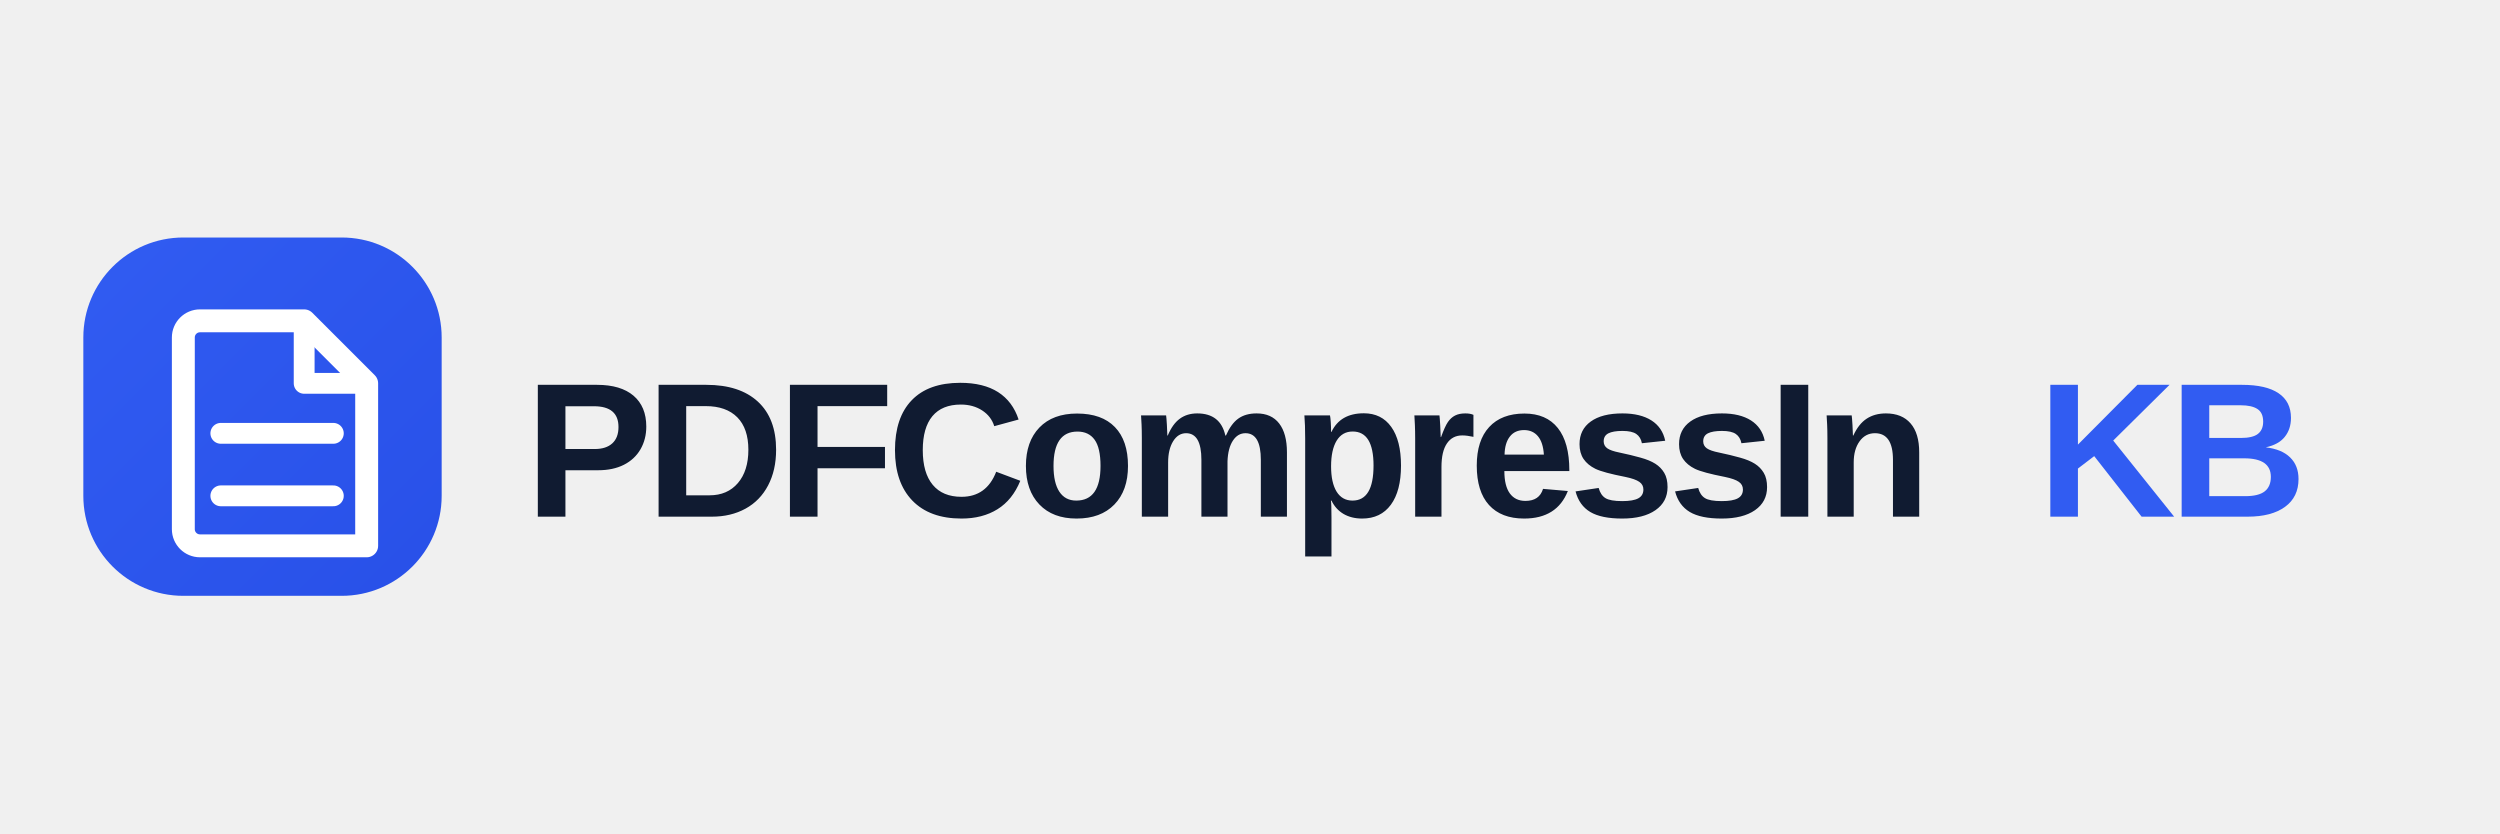
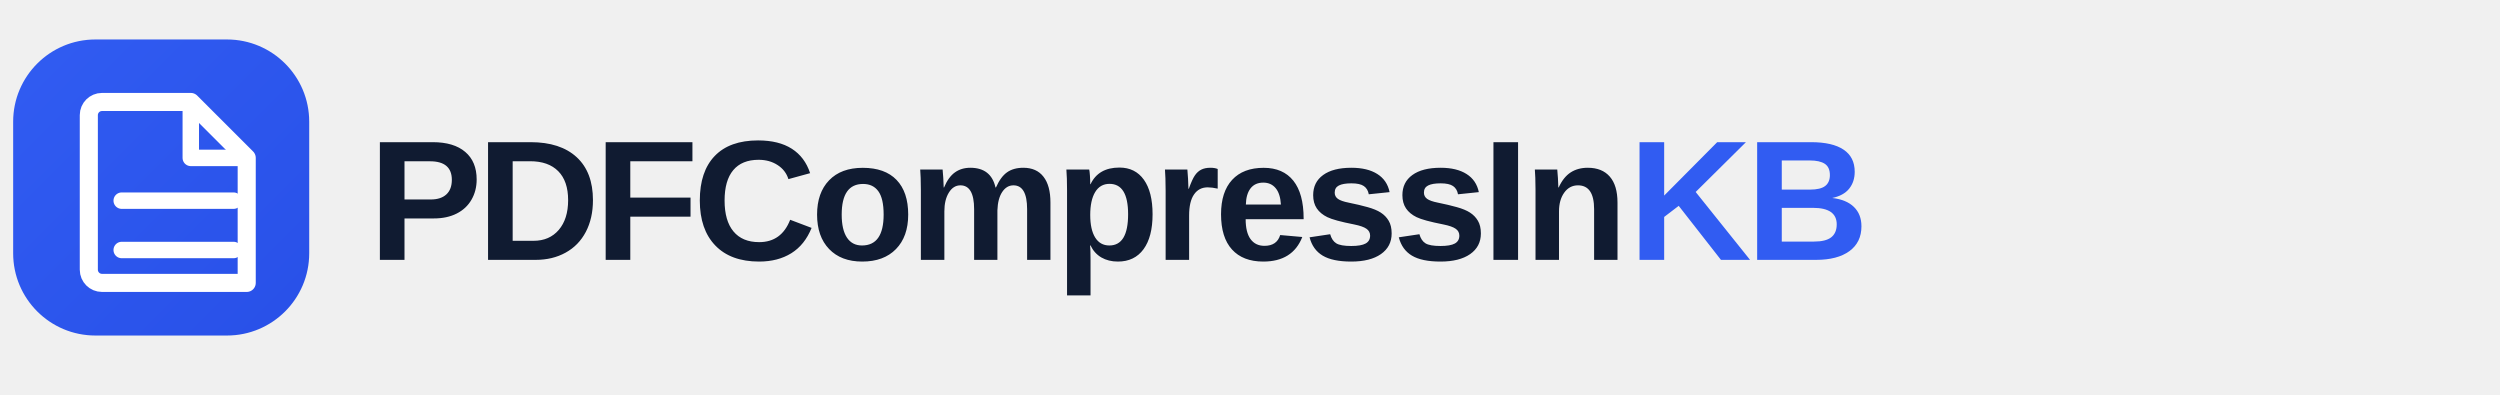
- <svg xmlns="http://www.w3.org/2000/svg" viewBox="0 0 600 200" role="img" aria-labelledby="title">
+ <svg xmlns="http://www.w3.org/2000/svg" viewBox="0 0 760 120" role="img" aria-labelledby="title">
  <defs>
    <linearGradient id="brandBlue" x1="0" y1="0" x2="1" y2="1">
      <stop offset="0" stop-color="#315cf2" />
      <stop offset="1" stop-color="#2850e8" />
    </linearGradient>
  </defs>
-   <rect x="20" y="57" width="86" height="86" rx="24" fill="url(#brandBlue)" />
-   <path d="M48 77h25l15 15v39H48a4 4 0 0 1-4-4V81a4 4 0 0 1 4-4Z" fill="none" stroke="#fff" stroke-width="5.5" stroke-linejoin="round" />
-   <path d="M73 77v15h15M53 104h27M53 119h27" fill="none" stroke="#fff" stroke-width="5" stroke-linecap="round" stroke-linejoin="round" />
-   <text x="126" y="124" font-family="Arial,Helvetica,sans-serif" font-size="46" font-weight="800" letter-spacing="-1.7" fill="#101b31">PDFCompressIn</text>
-   <text x="489" y="124" font-family="Arial,Helvetica,sans-serif" font-size="46" font-weight="800" letter-spacing="-1.7" fill="#315cf2">KB</text>
+   <rect x="4" y="12" width="90" height="90" rx="25" fill="url(#brandBlue)" />
+   <path d="M31 31h27l17 17v38H31a4 4 0 0 1-4-4V35a4 4 0 0 1 4-4Z" fill="none" stroke="#fff" stroke-width="5.5" stroke-linejoin="round" />
+   <path d="M58 31v17h17M37 61h34M37 76h34" fill="none" stroke="#fff" stroke-width="5" stroke-linecap="round" stroke-linejoin="round" />
+   <text x="112" y="79" font-family="Arial,Helvetica,sans-serif" font-size="52" font-weight="800" letter-spacing="-1.8" fill="#101b31">PDFCompressIn<tspan fill="#315cf2">KB</tspan>
+   </text>
</svg>
